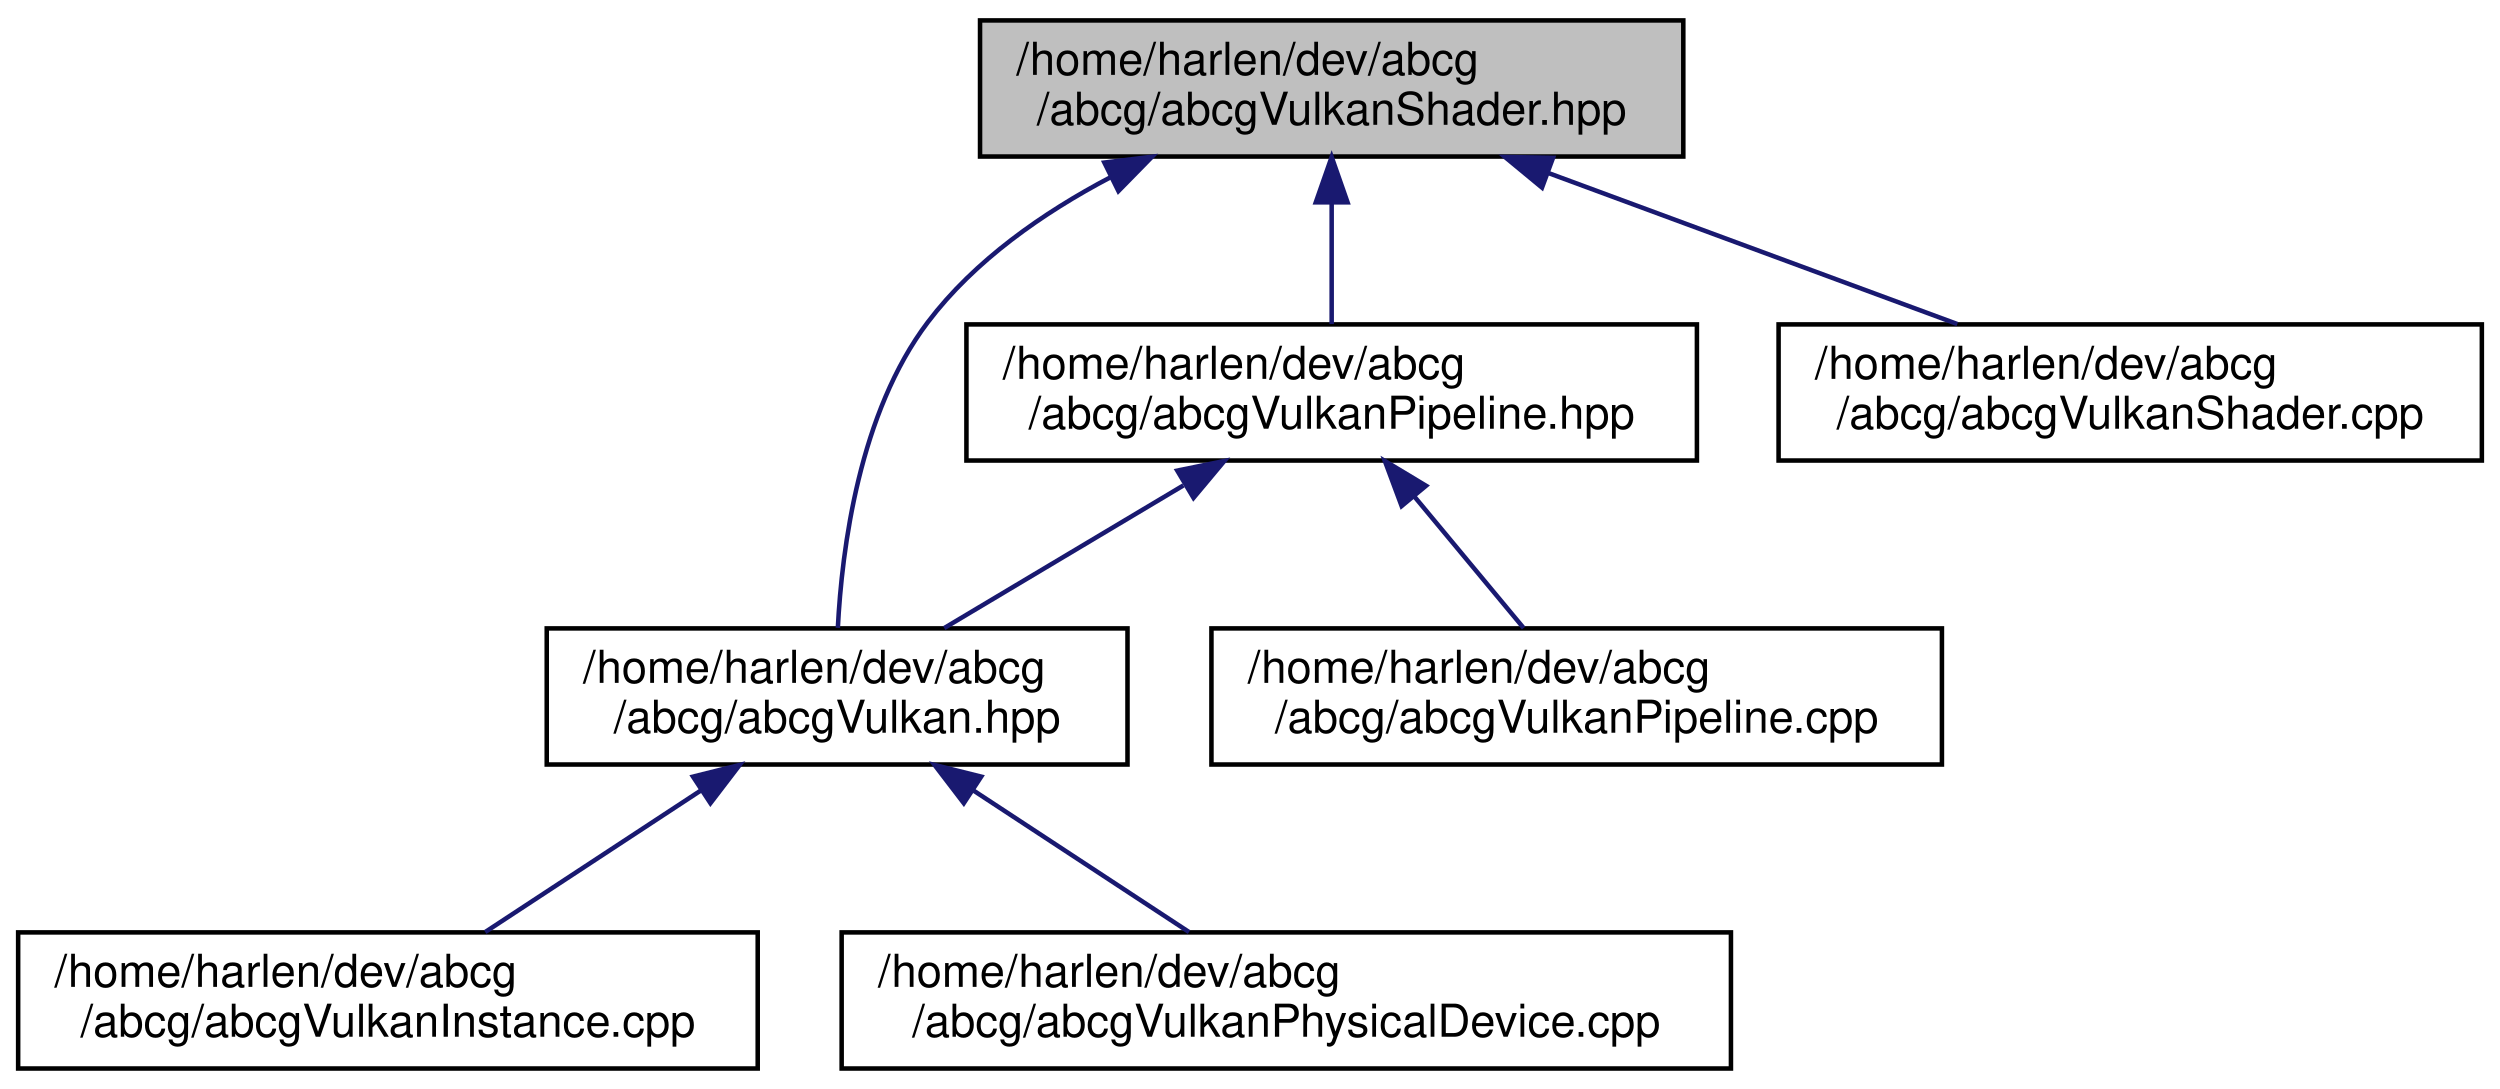
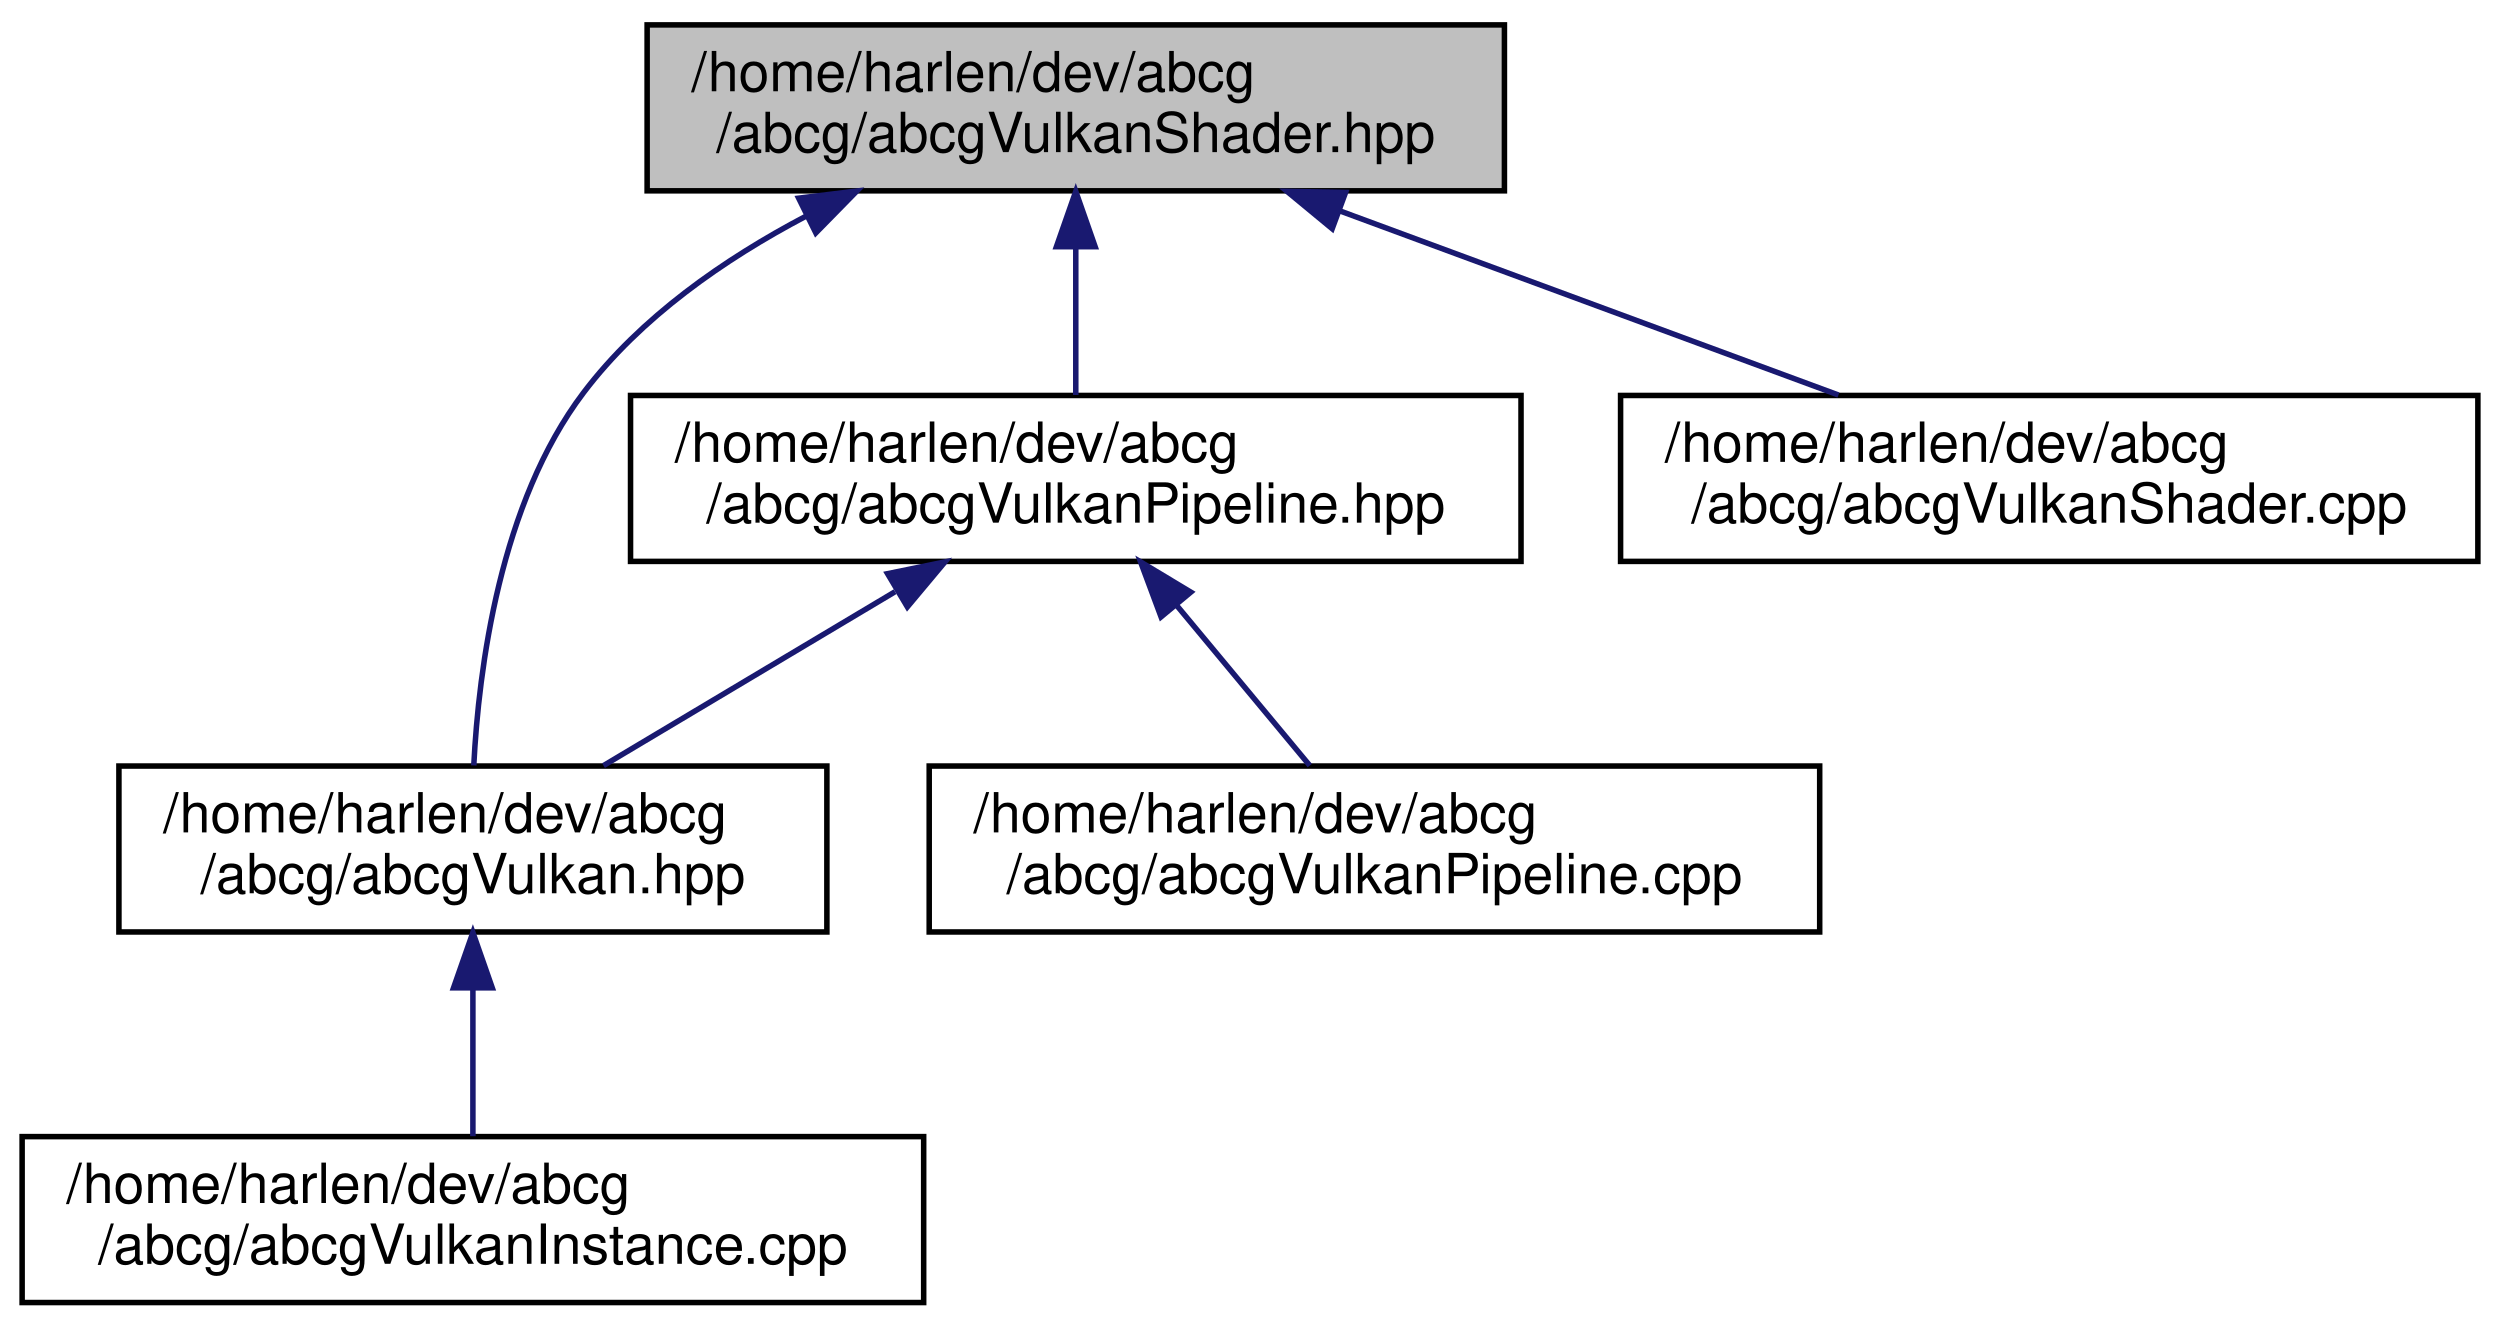
- <svg xmlns="http://www.w3.org/2000/svg" xmlns:xlink="http://www.w3.org/1999/xlink" width="551pt" height="240pt" viewBox="0.00 0.00 551.00 240.00">
+ <svg xmlns="http://www.w3.org/2000/svg" xmlns:xlink="http://www.w3.org/1999/xlink" width="452pt" height="240pt" viewBox="0.00 0.00 452.00 240.00">
  <g id="graph0" class="graph" transform="scale(1 1) rotate(0) translate(4 236)">
    <g id="node1" class="node">
      <g id="a_node1">
        <a xlink:title="Declaration of helper functions for creating Vulkan shaders.">
-           <polygon fill="#bfbfbf" stroke="black" points="212,-201.5 212,-231.5 367,-231.5 367,-201.5 212,-201.5" />
-           <text text-anchor="start" x="220" y="-219.5" font-family="Helvetica,sans-Serif" font-size="10.00">/home/harlen/dev/abcg</text>
-           <text text-anchor="middle" x="289.5" y="-208.5" font-family="Helvetica,sans-Serif" font-size="10.00">/abcg/abcgVulkanShader.hpp</text>
+           <polygon fill="#bfbfbf" stroke="black" points="113,-201.5 113,-231.5 268,-231.5 268,-201.5 113,-201.5" />
+           <text text-anchor="start" x="121" y="-219.5" font-family="Helvetica,sans-Serif" font-size="10.00">/home/harlen/dev/abcg</text>
+           <text text-anchor="middle" x="190.5" y="-208.5" font-family="Helvetica,sans-Serif" font-size="10.00">/abcg/abcgVulkanShader.hpp</text>
        </a>
      </g>
    </g>
    <g id="node2" class="node">
      <g id="a_node2">
        <a xlink:href="abcgVulkan_8hpp.html" target="_top" xlink:title="Header file for Vulkan-related functions and classes.">
-           <polygon fill="none" stroke="black" points="116.5,-67.5 116.5,-97.5 244.5,-97.5 244.5,-67.5 116.5,-67.5" />
-           <text text-anchor="start" x="124.5" y="-85.5" font-family="Helvetica,sans-Serif" font-size="10.00">/home/harlen/dev/abcg</text>
-           <text text-anchor="middle" x="180.5" y="-74.5" font-family="Helvetica,sans-Serif" font-size="10.00">/abcg/abcgVulkan.hpp</text>
+           <polygon fill="none" stroke="black" points="17.5,-67.5 17.5,-97.5 145.5,-97.5 145.5,-67.5 17.5,-67.5" />
+           <text text-anchor="start" x="25.5" y="-85.5" font-family="Helvetica,sans-Serif" font-size="10.00">/home/harlen/dev/abcg</text>
+           <text text-anchor="middle" x="81.5" y="-74.5" font-family="Helvetica,sans-Serif" font-size="10.00">/abcg/abcgVulkan.hpp</text>
        </a>
      </g>
    </g>
    <g id="edge1" class="edge">
-       <path fill="none" stroke="midnightblue" d="M240.75,-196.93C225.9,-189.12 210.8,-178.61 200.5,-165 185.38,-145.02 181.55,-115.09 180.66,-97.61" />
-       <polygon fill="midnightblue" stroke="midnightblue" points="239.4,-200.17 249.92,-201.46 242.5,-193.89 239.4,-200.17" />
+       <path fill="none" stroke="midnightblue" d="M141.75,-196.93C126.9,-189.12 111.8,-178.61 101.5,-165 86.38,-145.02 82.55,-115.09 81.66,-97.61" />
+       <polygon fill="midnightblue" stroke="midnightblue" points="140.4,-200.17 150.92,-201.46 143.5,-193.89 140.4,-200.17" />
    </g>
-     <g id="node5" class="node">
-       <g id="a_node5">
+     <g id="node4" class="node">
+       <g id="a_node4">
        <a xlink:href="abcgVulkanPipeline_8hpp.html" target="_top" xlink:title="Header file of abcg::VulkanPipeline.">
-           <polygon fill="none" stroke="black" points="209,-134.5 209,-164.5 370,-164.5 370,-134.5 209,-134.5" />
-           <text text-anchor="start" x="217" y="-152.5" font-family="Helvetica,sans-Serif" font-size="10.00">/home/harlen/dev/abcg</text>
-           <text text-anchor="middle" x="289.5" y="-141.5" font-family="Helvetica,sans-Serif" font-size="10.00">/abcg/abcgVulkanPipeline.hpp</text>
+           <polygon fill="none" stroke="black" points="110,-134.5 110,-164.5 271,-164.5 271,-134.5 110,-134.5" />
+           <text text-anchor="start" x="118" y="-152.5" font-family="Helvetica,sans-Serif" font-size="10.00">/home/harlen/dev/abcg</text>
+           <text text-anchor="middle" x="190.5" y="-141.5" font-family="Helvetica,sans-Serif" font-size="10.00">/abcg/abcgVulkanPipeline.hpp</text>
        </a>
      </g>
    </g>
-     <g id="edge4" class="edge">
-       <path fill="none" stroke="midnightblue" d="M289.5,-191.11C289.5,-182.15 289.5,-172.32 289.5,-164.58" />
-       <polygon fill="midnightblue" stroke="midnightblue" points="286,-191.4 289.5,-201.4 293,-191.4 286,-191.4" />
+     <g id="edge3" class="edge">
+       <path fill="none" stroke="midnightblue" d="M190.5,-191.11C190.5,-182.15 190.5,-172.32 190.5,-164.58" />
+       <polygon fill="midnightblue" stroke="midnightblue" points="187,-191.4 190.5,-201.4 194,-191.4 187,-191.4" />
    </g>
-     <g id="node7" class="node">
-       <g id="a_node7">
+     <g id="node6" class="node">
+       <g id="a_node6">
        <a xlink:href="abcgVulkanShader_8cpp.html" target="_top" xlink:title="Definition of helper functions for creating Vulkan shaders.">
-           <polygon fill="none" stroke="black" points="388,-134.5 388,-164.5 543,-164.5 543,-134.5 388,-134.5" />
-           <text text-anchor="start" x="396" y="-152.5" font-family="Helvetica,sans-Serif" font-size="10.00">/home/harlen/dev/abcg</text>
-           <text text-anchor="middle" x="465.5" y="-141.5" font-family="Helvetica,sans-Serif" font-size="10.00">/abcg/abcgVulkanShader.cpp</text>
+           <polygon fill="none" stroke="black" points="289,-134.5 289,-164.5 444,-164.5 444,-134.5 289,-134.5" />
+           <text text-anchor="start" x="297" y="-152.5" font-family="Helvetica,sans-Serif" font-size="10.00">/home/harlen/dev/abcg</text>
+           <text text-anchor="middle" x="366.5" y="-141.5" font-family="Helvetica,sans-Serif" font-size="10.00">/abcg/abcgVulkanShader.cpp</text>
        </a>
      </g>
    </g>
-     <g id="edge7" class="edge">
-       <path fill="none" stroke="midnightblue" d="M337.38,-197.82C365.67,-187.37 400.99,-174.32 427.39,-164.58" />
-       <polygon fill="midnightblue" stroke="midnightblue" points="335.86,-194.65 327.69,-201.4 338.28,-201.21 335.86,-194.65" />
+     <g id="edge6" class="edge">
+       <path fill="none" stroke="midnightblue" d="M238.38,-197.82C266.67,-187.37 301.99,-174.32 328.39,-164.58" />
+       <polygon fill="midnightblue" stroke="midnightblue" points="236.86,-194.65 228.69,-201.4 239.28,-201.21 236.86,-194.65" />
    </g>
    <g id="node3" class="node">
      <g id="a_node3">
        <a xlink:href="abcgVulkanInstance_8cpp.html" target="_top" xlink:title="Definition of abcg::VulkanInstance.">
          <polygon fill="none" stroke="black" points="0,-0.5 0,-30.5 163,-30.5 163,-0.5 0,-0.5" />
          <text text-anchor="start" x="8" y="-18.5" font-family="Helvetica,sans-Serif" font-size="10.00">/home/harlen/dev/abcg</text>
          <text text-anchor="middle" x="81.5" y="-7.5" font-family="Helvetica,sans-Serif" font-size="10.00">/abcg/abcgVulkanInstance.cpp</text>
        </a>
      </g>
    </g>
    <g id="edge2" class="edge">
-       <path fill="none" stroke="midnightblue" d="M150.39,-61.73C135.08,-51.68 116.81,-39.68 102.94,-30.58" />
-       <polygon fill="midnightblue" stroke="midnightblue" points="148.74,-64.83 159.02,-67.4 152.58,-58.98 148.74,-64.83" />
+       <path fill="none" stroke="midnightblue" d="M81.5,-57.11C81.5,-48.15 81.5,-38.32 81.5,-30.58" />
+       <polygon fill="midnightblue" stroke="midnightblue" points="78,-57.4 81.5,-67.4 85,-57.4 78,-57.4" />
    </g>
-     <g id="node4" class="node">
-       <g id="a_node4">
-         <a xlink:href="abcgVulkanPhysicalDevice_8cpp.html" target="_top" xlink:title="Definition of abcg::VulkanPhysicalDevice.">
-           <polygon fill="none" stroke="black" points="181.5,-0.5 181.5,-30.5 377.5,-30.5 377.5,-0.5 181.5,-0.5" />
-           <text text-anchor="start" x="189.5" y="-18.5" font-family="Helvetica,sans-Serif" font-size="10.00">/home/harlen/dev/abcg</text>
-           <text text-anchor="middle" x="279.5" y="-7.5" font-family="Helvetica,sans-Serif" font-size="10.00">/abcg/abcgVulkanPhysicalDevice.cpp</text>
+     <g id="edge4" class="edge">
+       <path fill="none" stroke="midnightblue" d="M157.83,-129.02C140.86,-118.9 120.52,-106.77 105.11,-97.58" />
+       <polygon fill="midnightblue" stroke="midnightblue" points="156.47,-132.28 166.85,-134.4 160.05,-126.27 156.47,-132.28" />
+     </g>
+     <g id="node5" class="node">
+       <g id="a_node5">
+         <a xlink:href="abcgVulkanPipeline_8cpp.html" target="_top" xlink:title="Definition of abcg::VulkanPipeline.">
+           <polygon fill="none" stroke="black" points="164,-67.5 164,-97.5 325,-97.5 325,-67.5 164,-67.5" />
+           <text text-anchor="start" x="172" y="-85.5" font-family="Helvetica,sans-Serif" font-size="10.00">/home/harlen/dev/abcg</text>
+           <text text-anchor="middle" x="244.5" y="-74.5" font-family="Helvetica,sans-Serif" font-size="10.00">/abcg/abcgVulkanPipeline.cpp</text>
        </a>
      </g>
    </g>
-     <g id="edge3" class="edge">
-       <path fill="none" stroke="midnightblue" d="M210.61,-61.73C225.92,-51.68 244.19,-39.68 258.06,-30.58" />
-       <polygon fill="midnightblue" stroke="midnightblue" points="208.42,-58.98 201.98,-67.4 212.26,-64.83 208.42,-58.98" />
-     </g>
    <g id="edge5" class="edge">
-       <path fill="none" stroke="midnightblue" d="M256.83,-129.02C239.86,-118.9 219.52,-106.77 204.11,-97.58" />
-       <polygon fill="midnightblue" stroke="midnightblue" points="255.47,-132.28 265.85,-134.4 259.05,-126.27 255.47,-132.28" />
-     </g>
-     <g id="node6" class="node">
-       <g id="a_node6">
-         <a xlink:href="abcgVulkanPipeline_8cpp.html" target="_top" xlink:title="Definition of abcg::VulkanPipeline.">
-           <polygon fill="none" stroke="black" points="263,-67.5 263,-97.5 424,-97.5 424,-67.5 263,-67.5" />
-           <text text-anchor="start" x="271" y="-85.5" font-family="Helvetica,sans-Serif" font-size="10.00">/home/harlen/dev/abcg</text>
-           <text text-anchor="middle" x="343.5" y="-74.5" font-family="Helvetica,sans-Serif" font-size="10.00">/abcg/abcgVulkanPipeline.cpp</text>
-         </a>
-       </g>
-     </g>
-     <g id="edge6" class="edge">
-       <path fill="none" stroke="midnightblue" d="M307.82,-126.45C315.75,-116.9 324.8,-106 331.81,-97.58" />
-       <polygon fill="midnightblue" stroke="midnightblue" points="304.92,-124.47 301.22,-134.4 310.3,-128.94 304.92,-124.47" />
+       <path fill="none" stroke="midnightblue" d="M208.82,-126.45C216.75,-116.9 225.8,-106 232.81,-97.58" />
+       <polygon fill="midnightblue" stroke="midnightblue" points="205.92,-124.47 202.22,-134.4 211.3,-128.94 205.92,-124.47" />
    </g>
  </g>
</svg>
